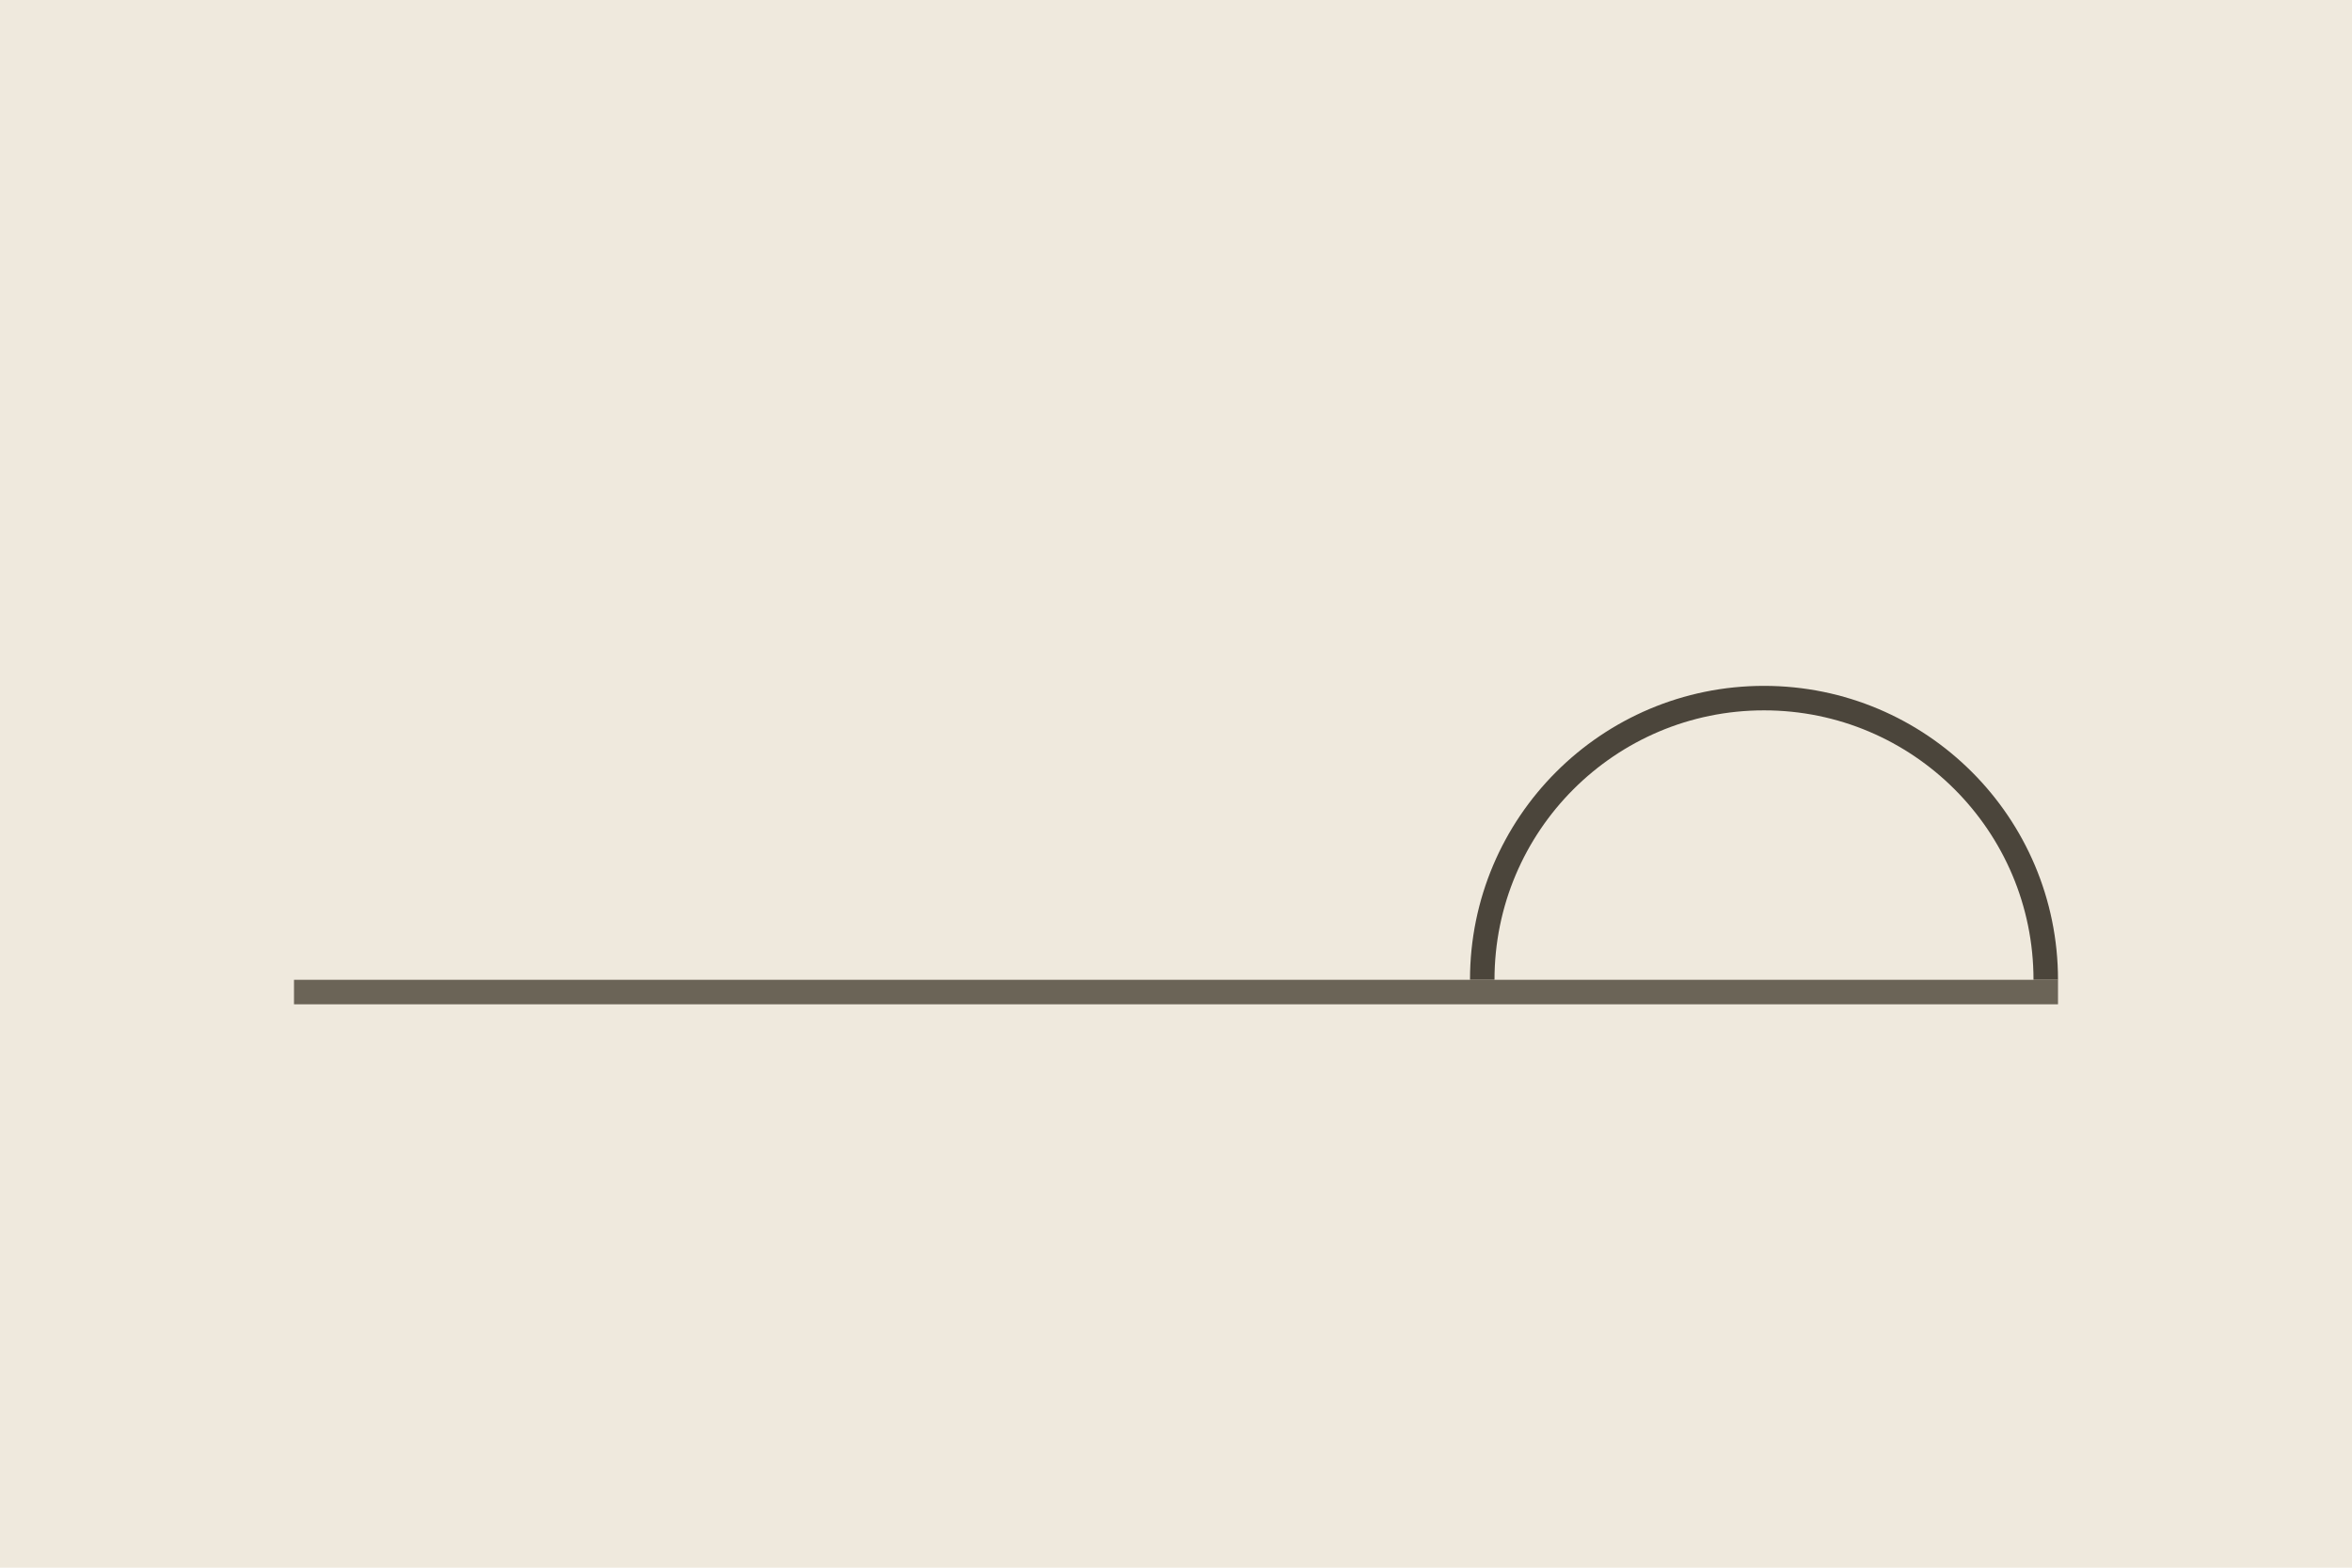
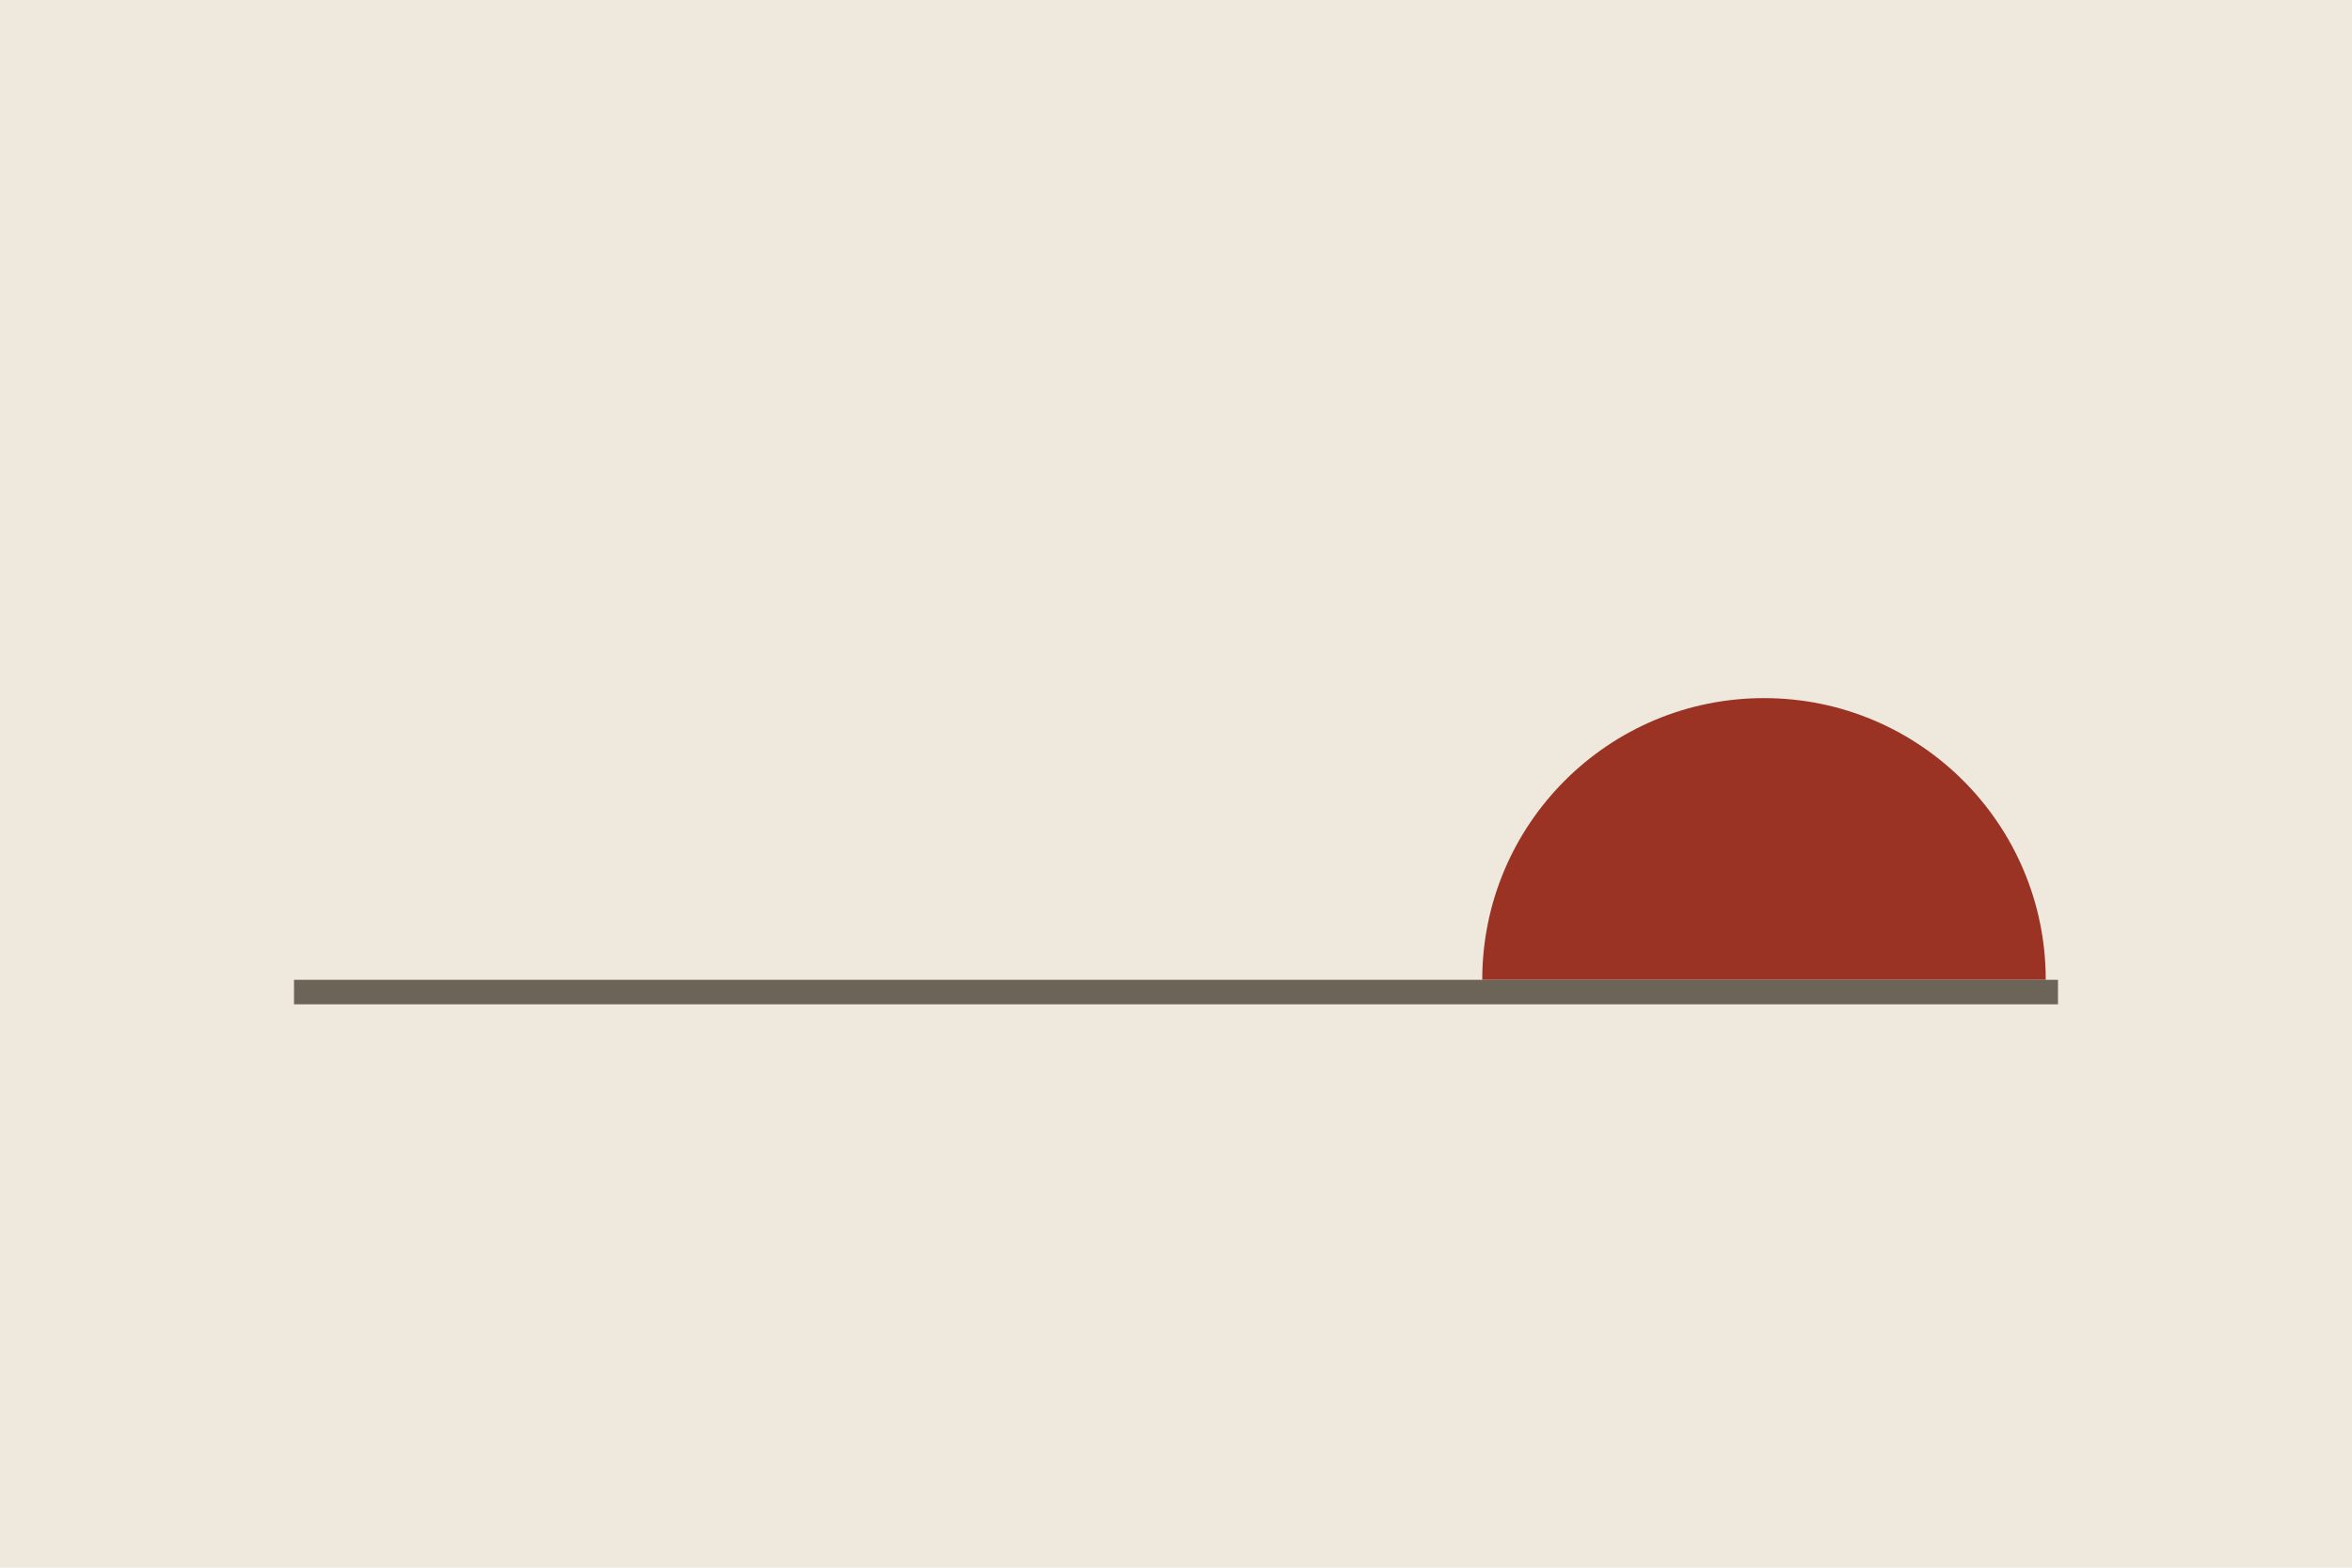
<svg xmlns="http://www.w3.org/2000/svg" width="96" height="64" viewBox="0 0 96 64" preserveAspectRatio="xMidYMid slice" aria-hidden="true">
  <defs>
    <clipPath id="h">
      <rect width="96" height="40" />
    </clipPath>
  </defs>
  <rect width="96" height="64" fill="#EFE9DD" />
  <g clip-path="url(#h)">
-     <circle cx="72" cy="40" r="11.5" fill="none" stroke="#4B453B" stroke-width="1" />
+     <circle cx="72" cy="40" r="11.5" fill="#9A3324" />
  </g>
  <rect x="12" y="40" width="72" height="1" fill="#6B6457" />
</svg>
